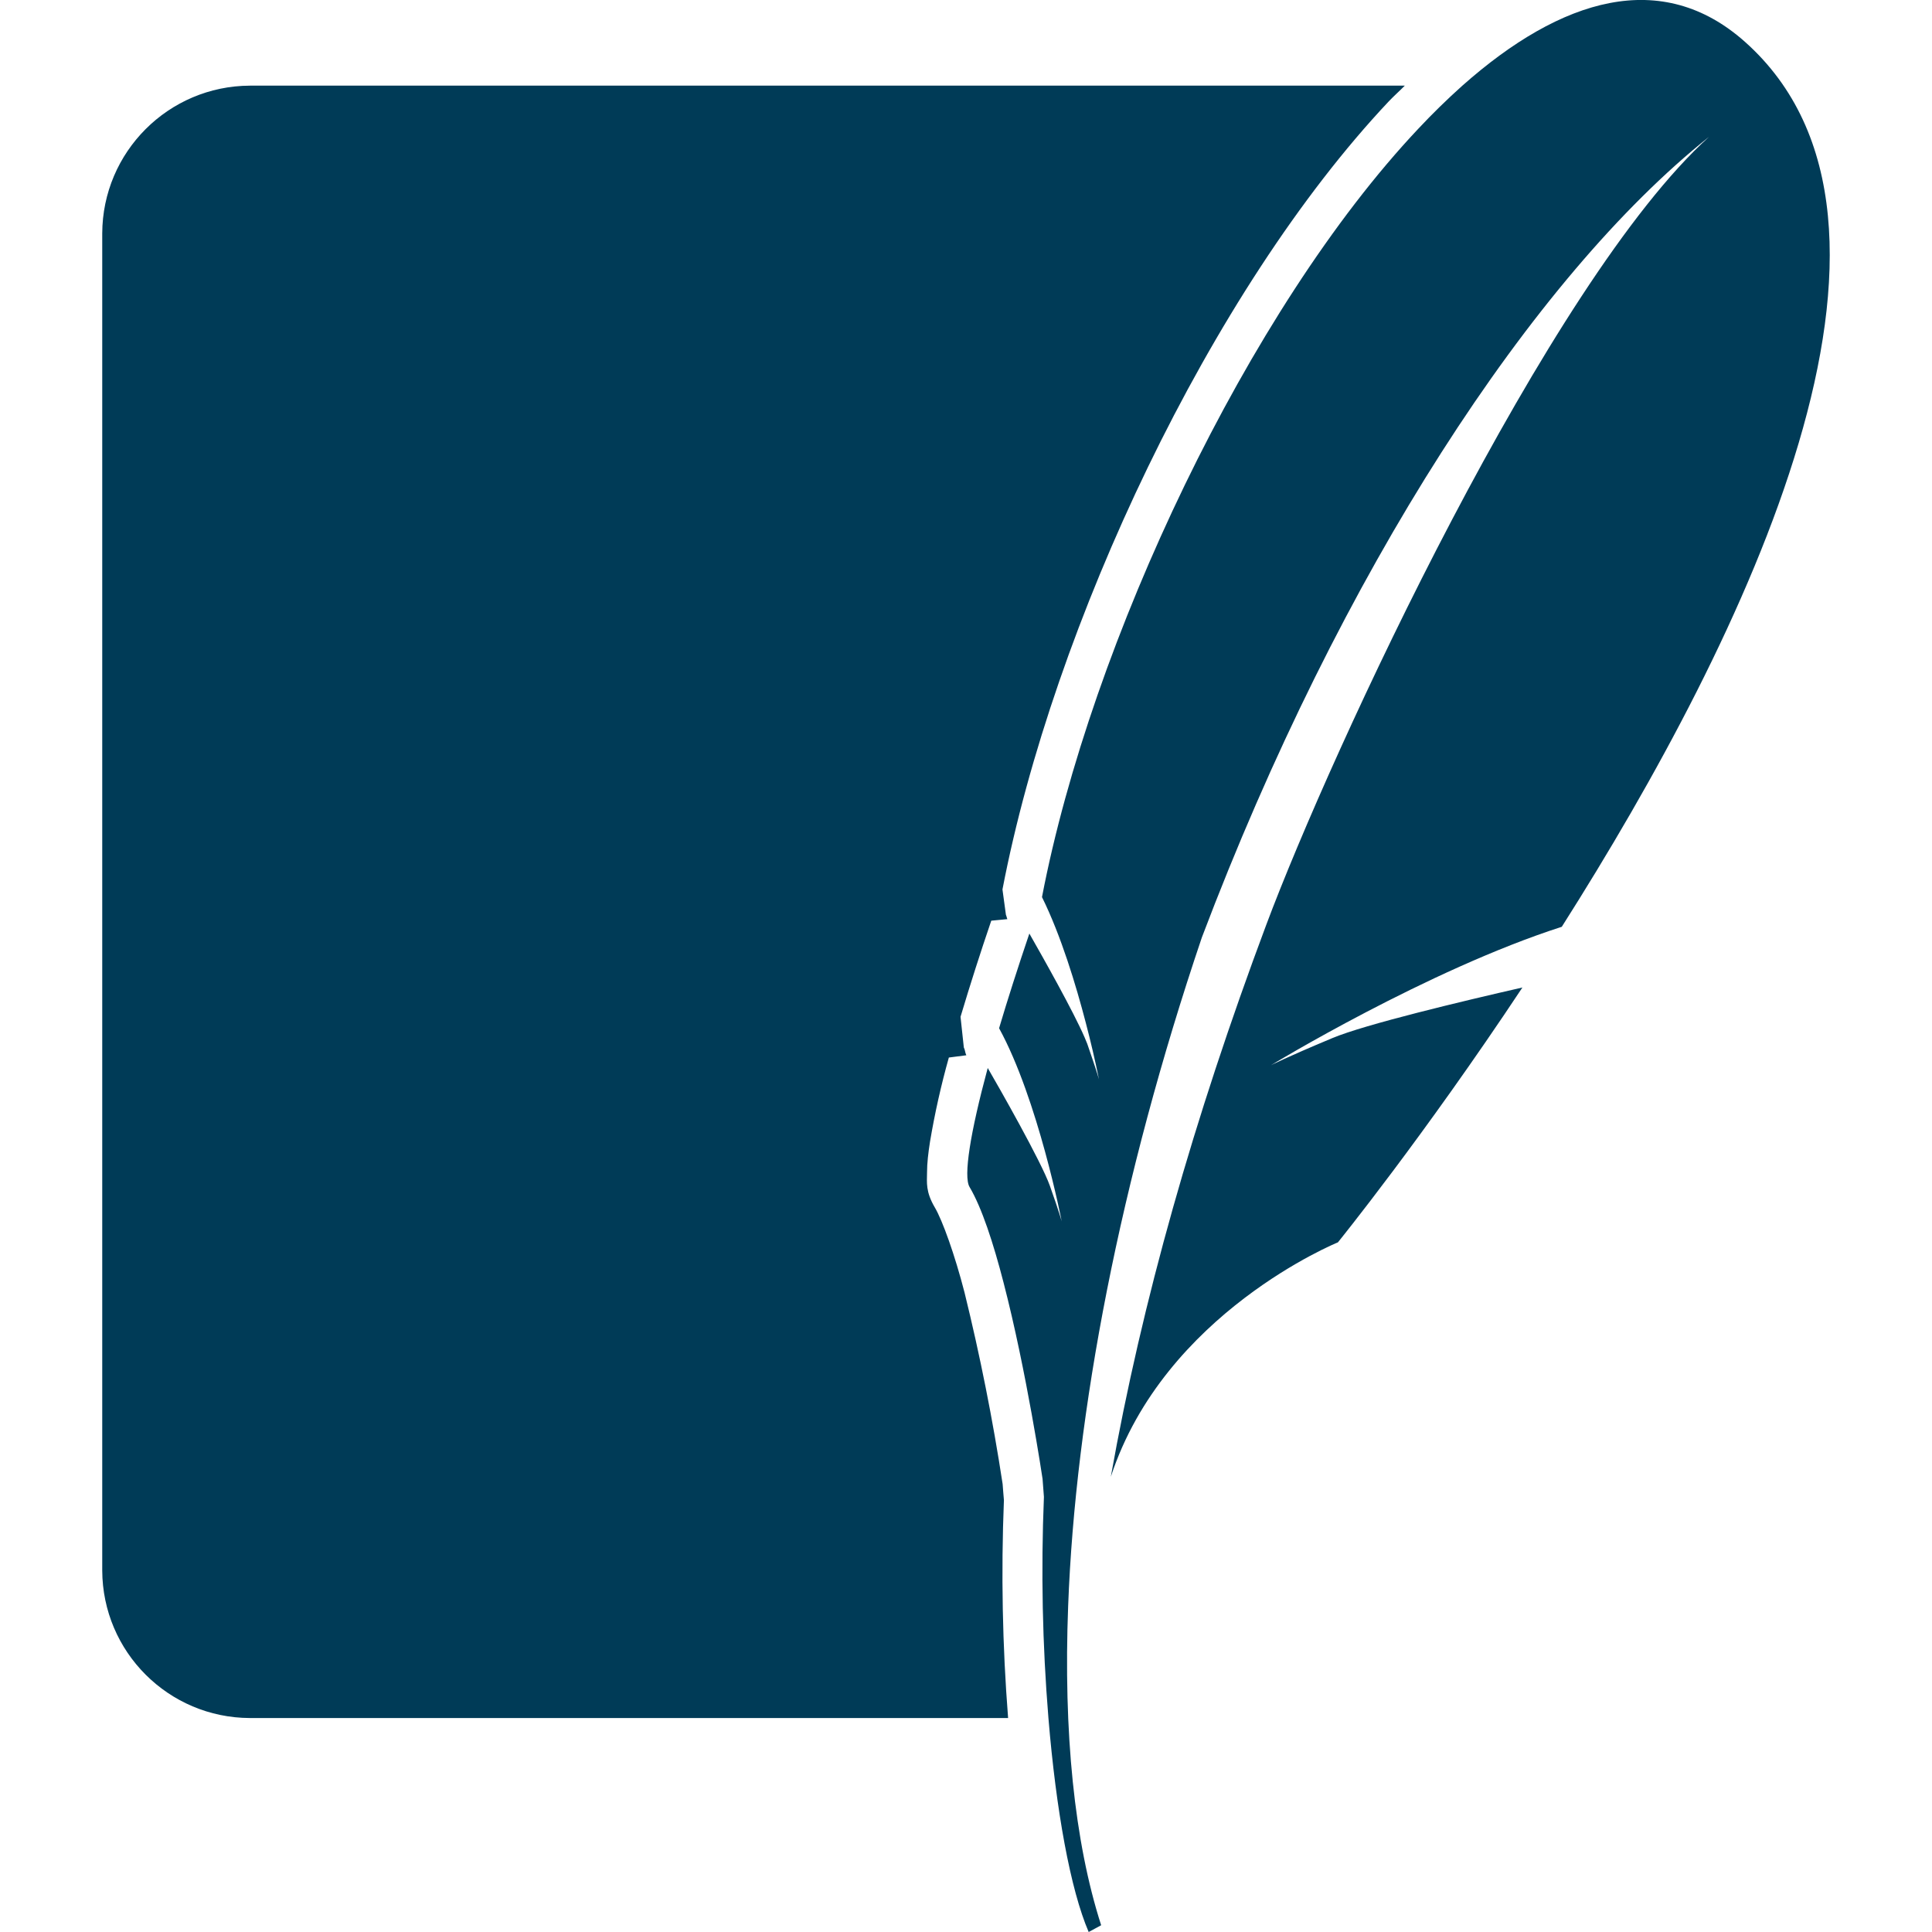
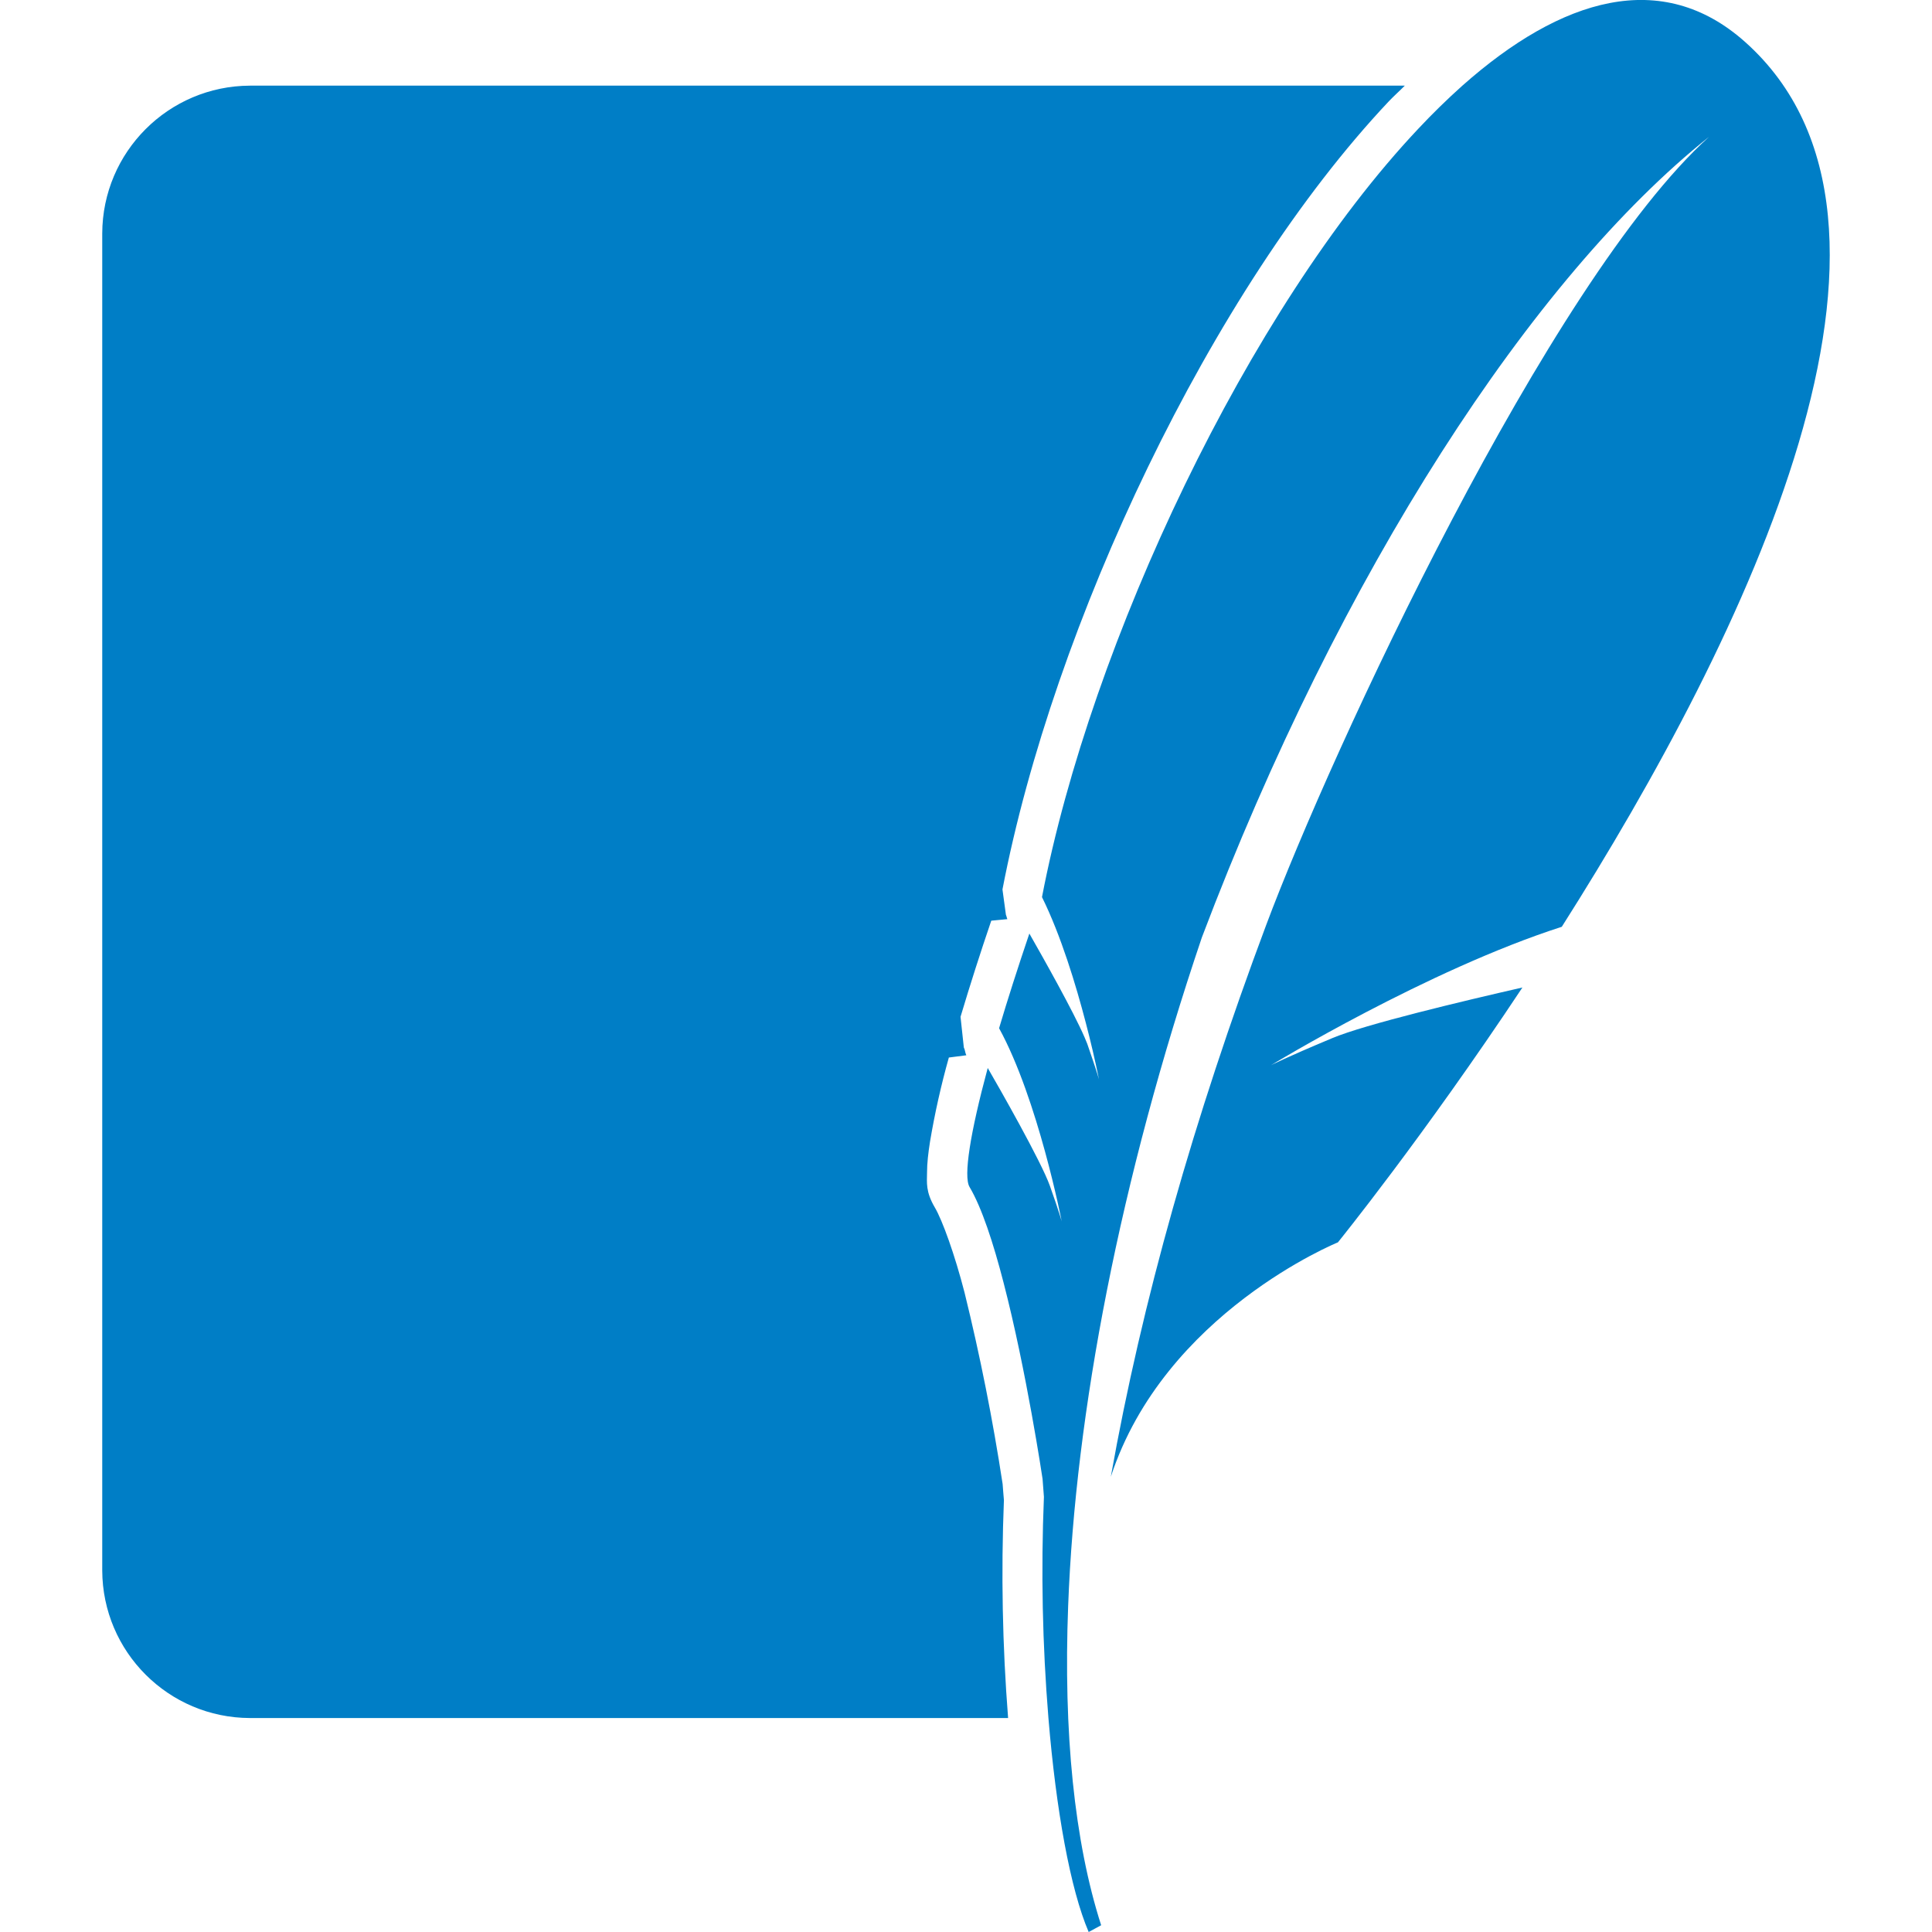
<svg xmlns="http://www.w3.org/2000/svg" role="img" viewBox="0 0 24 24">
-   <style>svg{fill:#003B57}</style>
+   <style>svg{fill:#007ec6}</style>
  <path d="M21.678.521c-1.032-.92-2.28-.55-3.513.544a8.71 8.71 0 0 0-.547.535c-2.109 2.237-4.066 6.38-4.674 9.544.237.48.422 1.093.544 1.561a13.044 13.044 0 0 1 .164.703s-.019-.071-.096-.296l-.05-.146a1.689 1.689 0 0 0-.033-.08c-.138-.32-.518-.995-.686-1.289-.143.423-.27.818-.376 1.176.484.884.778 2.4.778 2.4s-.025-.099-.147-.442c-.107-.303-.644-1.244-.772-1.464-.217.804-.304 1.346-.226 1.478.152.256.296.698.422 1.186.286 1.1.485 2.44.485 2.44l.017.224a22.41 22.41 0 0 0 .056 2.748c.095 1.146.273 2.13.5 2.657l.155-.084c-.334-1.038-.47-2.399-.41-3.967.09-2.398.642-5.29 1.661-8.304 1.723-4.55 4.113-8.201 6.3-9.945-1.993 1.8-4.692 7.63-5.5 9.788-.904 2.416-1.545 4.684-1.931 6.857.666-2.037 2.821-2.912 2.821-2.912s1.057-1.304 2.292-3.166c-.74.169-1.955.458-2.362.629-.6.251-.762.337-.762.337s1.945-1.184 3.613-1.72C21.695 7.9 24.195 2.767 21.678.521m-18.573.543A1.842 1.842 0 0 0 1.27 2.9v16.608a1.84 1.84 0 0 0 1.835 1.834h9.418a22.953 22.953 0 0 1-.052-2.707c-.006-.062-.011-.141-.016-.2a27.01 27.01 0 0 0-.473-2.378c-.121-.47-.275-.898-.369-1.057-.116-.197-.098-.31-.097-.432 0-.12.015-.245.037-.386a9.98 9.98 0 0 1 .234-1.045l.217-.028c-.017-.035-.014-.065-.031-.097l-.041-.381a32.8 32.8 0 0 1 .382-1.194l.2-.019c-.008-.016-.01-.038-.018-.053l-.043-.316c.63-3.28 2.587-7.443 4.8-9.791.066-.069.133-.128.198-.194Z" />
</svg>
